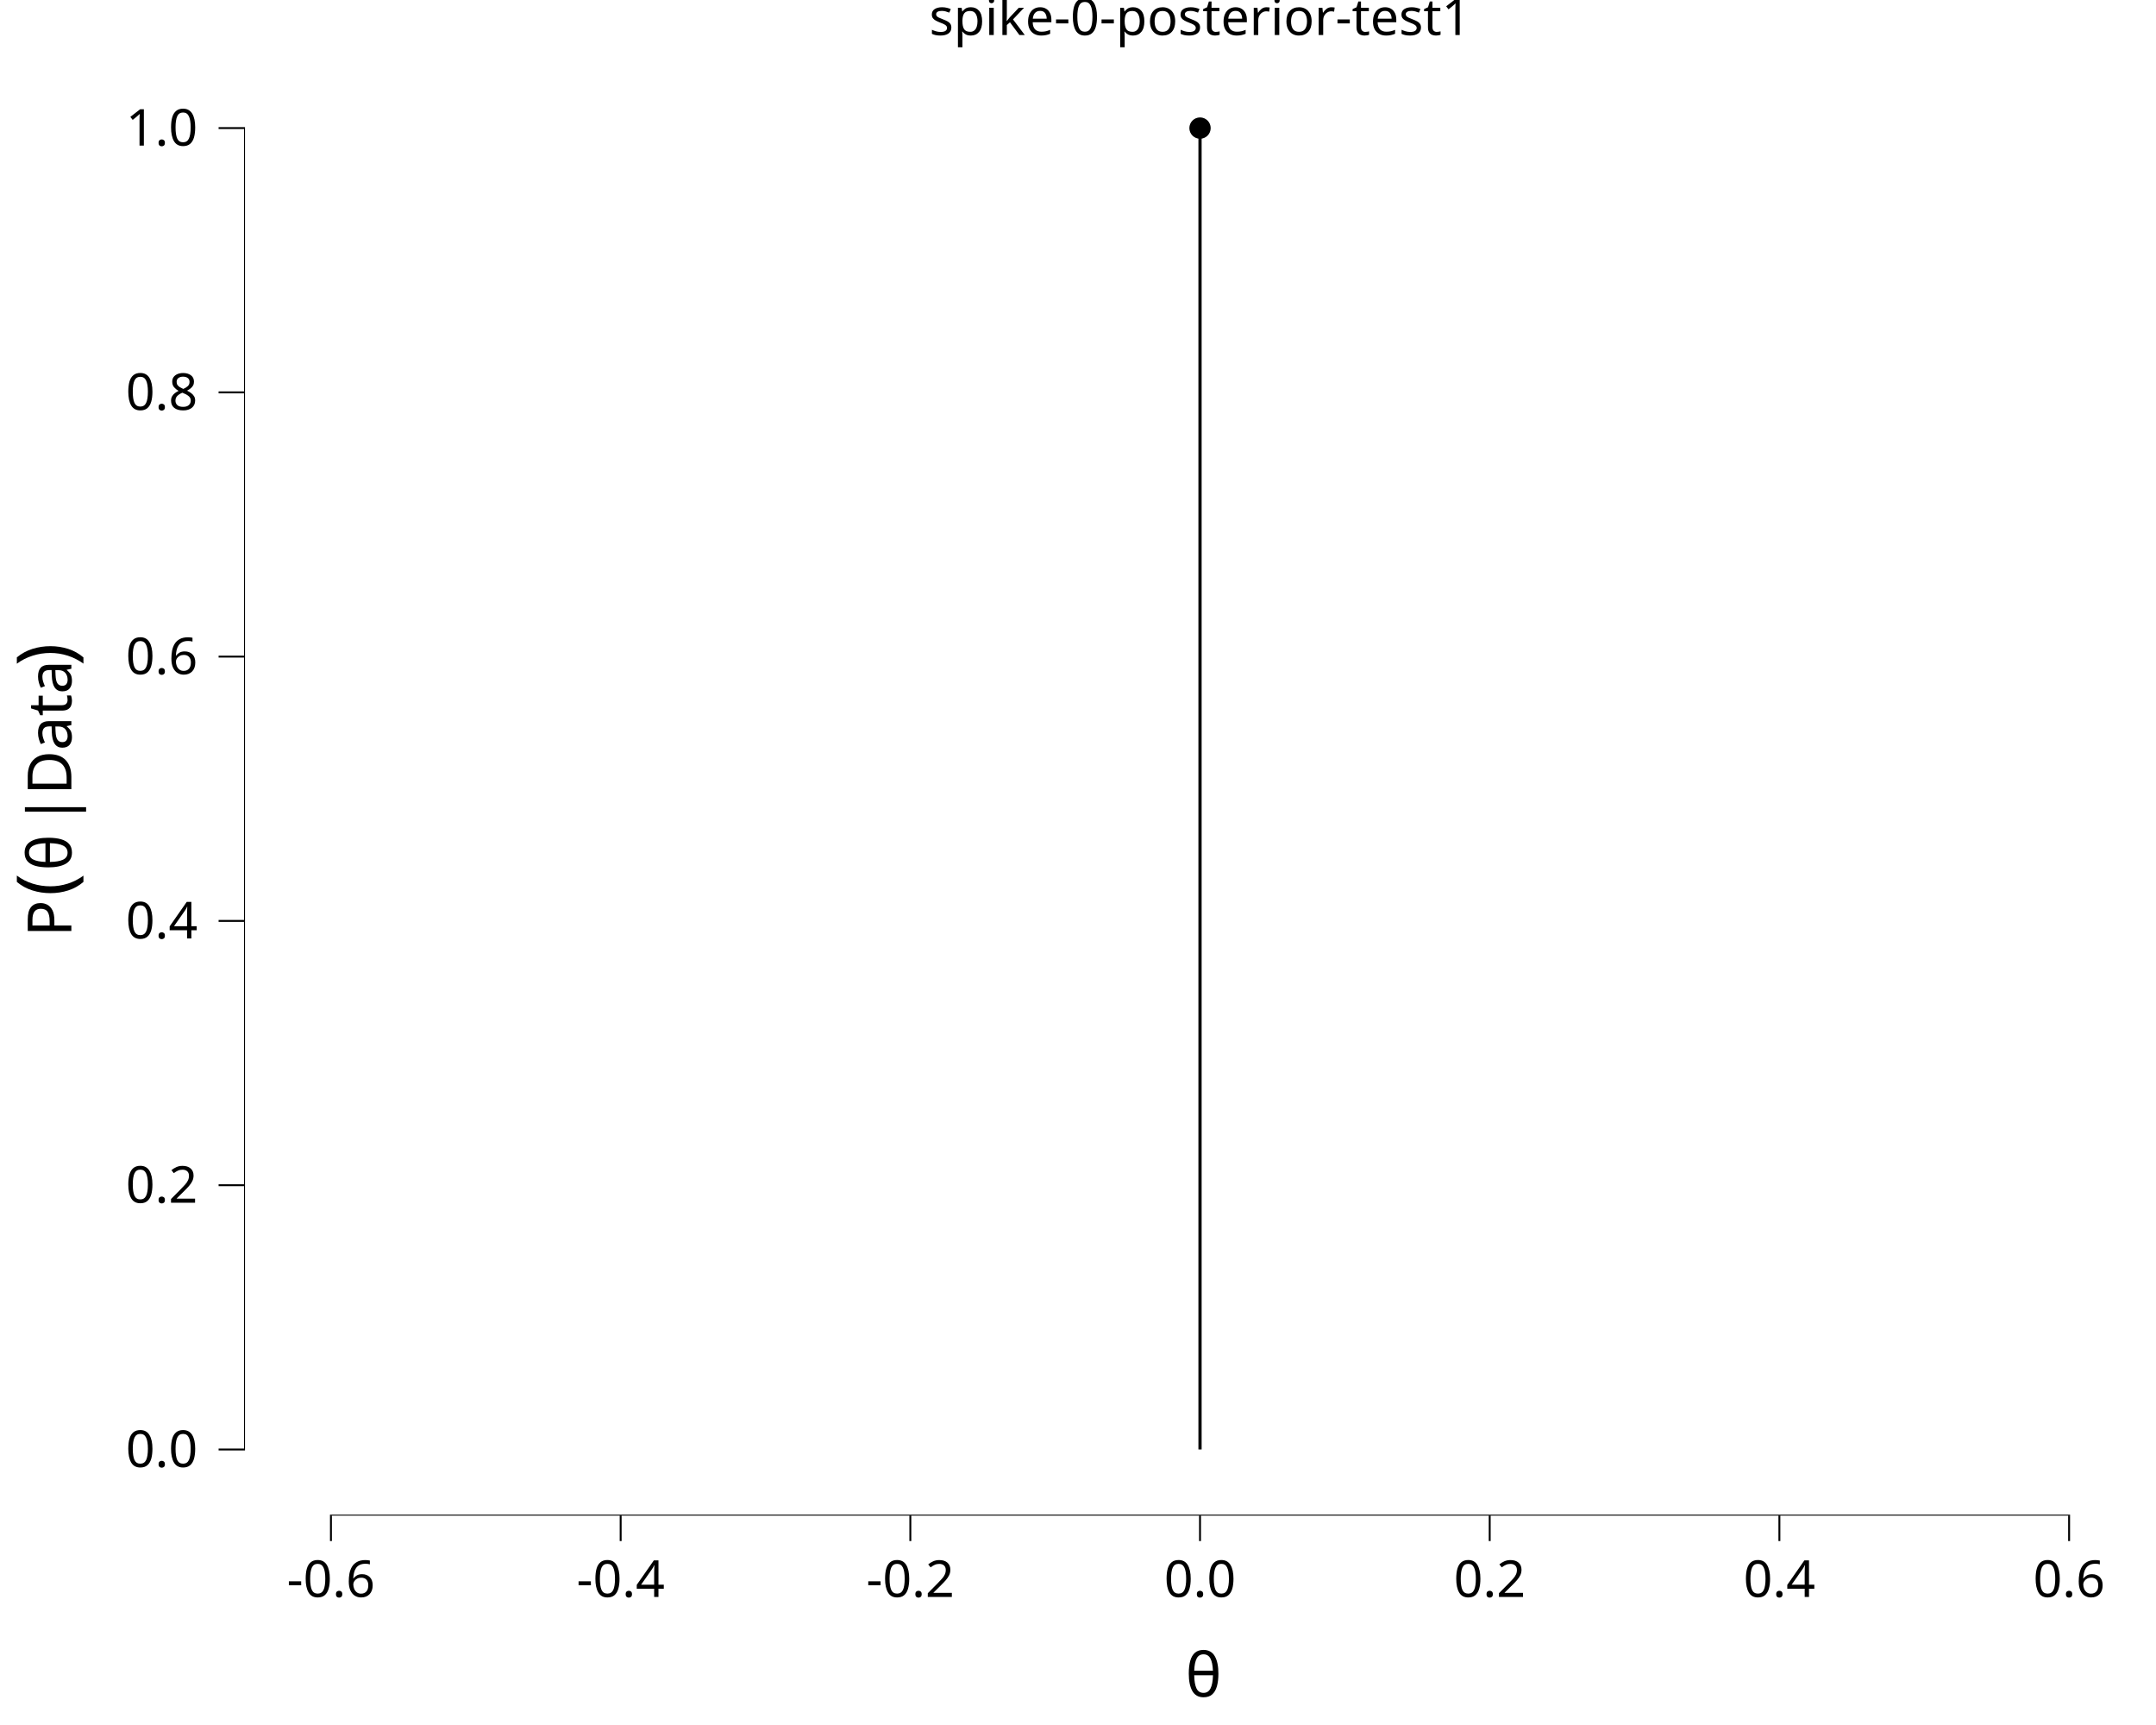
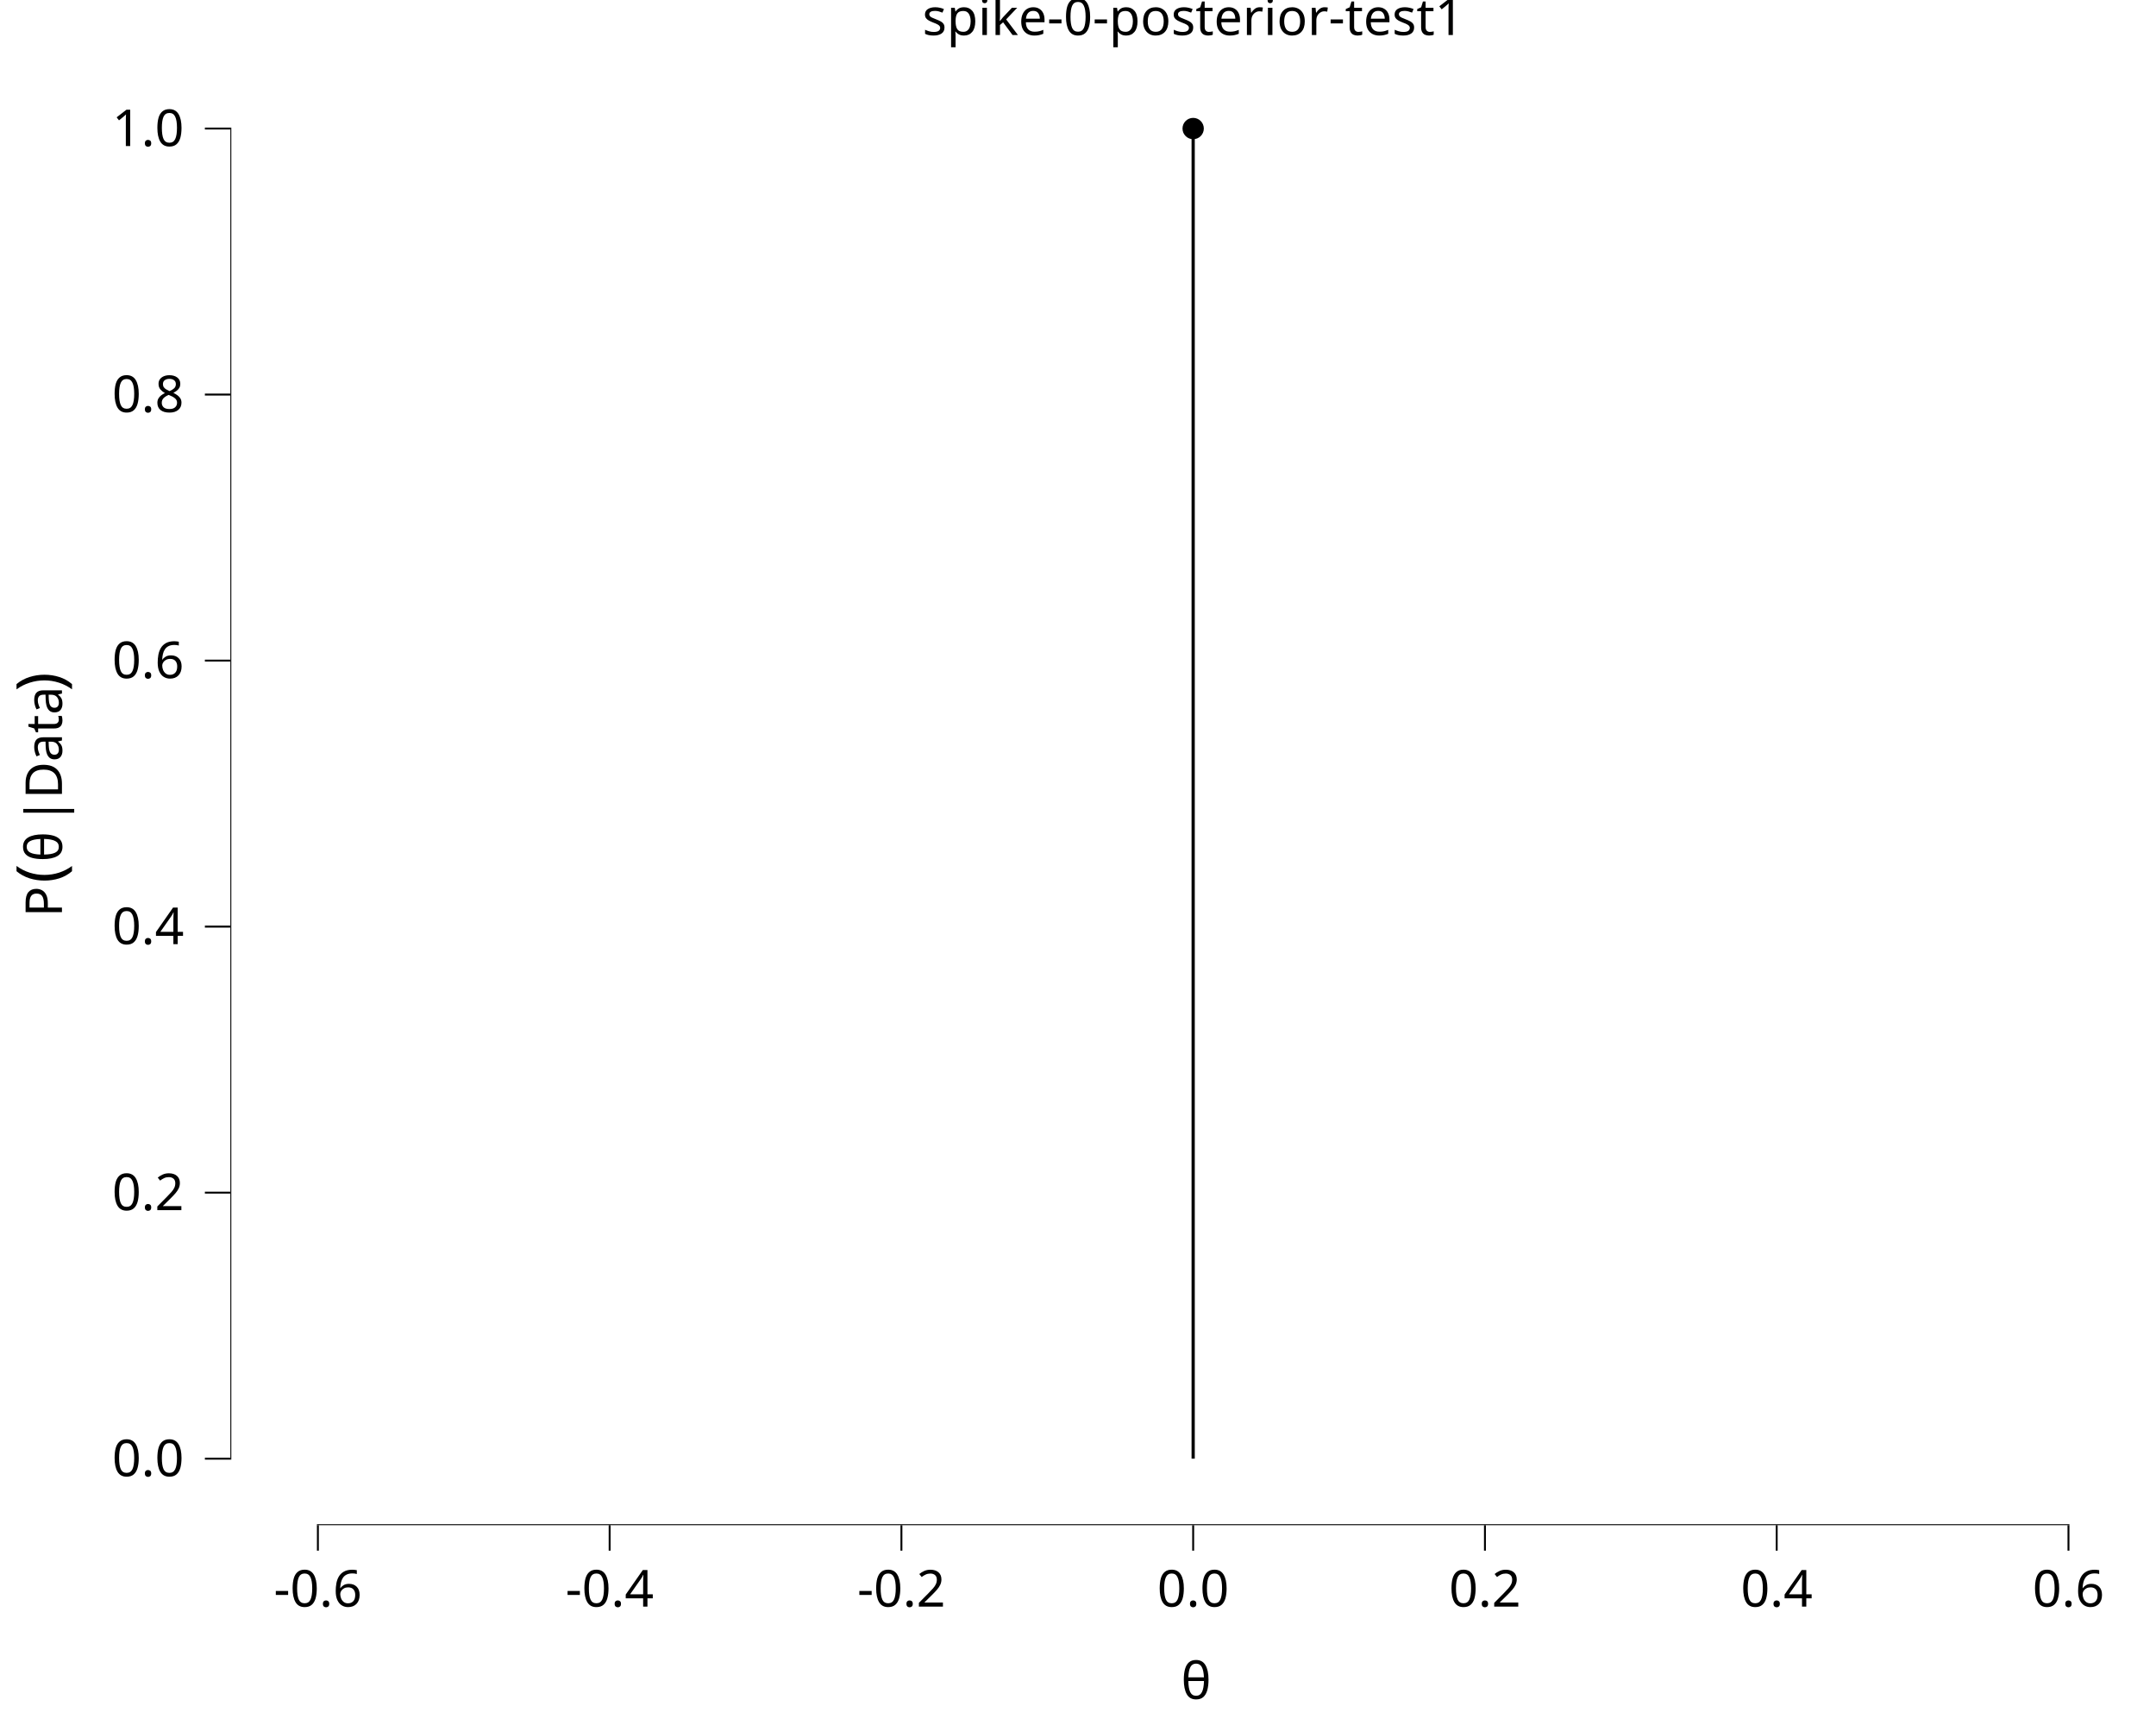
<svg xmlns="http://www.w3.org/2000/svg" class="svglite" data-engine-version="2.0" width="720.00pt" height="576.00pt" viewBox="0 0 720.00 576.00">
  <defs>
    <style type="text/css">
    .svglite line, .svglite polyline, .svglite polygon, .svglite path, .svglite rect, .svglite circle {
      fill: none;
      stroke: #000000;
      stroke-linecap: round;
      stroke-linejoin: round;
      stroke-miterlimit: 10.00;
    }
  </style>
  </defs>
  <rect width="100%" height="100%" style="stroke: none; fill: #FFFFFF;" />
  <defs>
    <clipPath id="cpMC4wMHw3MjAuMDB8MC4wMHw1NzYuMDA=">
      <rect x="0.00" y="0.00" width="720.00" height="576.00" />
    </clipPath>
  </defs>
  <g clip-path="url(#cpMC4wMHw3MjAuMDB8MC4wMHw1NzYuMDA=)">
    <rect x="0.00" y="0.00" width="720.00" height="576.00" style="stroke-width: 10.67; stroke: none;" />
  </g>
  <defs>
-     <clipPath id="cpODEuNTB8NzIwLjAwfDIwLjcxfDUwNi4wNw==">
-       <rect x="81.50" y="20.71" width="638.50" height="485.36" />
+     <clipPath id="cpNzYuOTN8NzIwLjAwfDIwLjcxfDUwOS4yOA==">
+       <rect x="76.93" y="20.71" width="643.07" height="488.57" />
    </clipPath>
  </defs>
-   <g clip-path="url(#cpODEuNTB8NzIwLjAwfDIwLjcxfDUwNi4wNw==)">
-     <rect x="81.50" y="20.71" width="638.50" height="485.36" style="stroke-width: 10.67; stroke: none;" />
-     <circle cx="400.75" cy="42.77" r="3.56" style="stroke-width: 0.71; stroke: none; fill: #000000;" />
-     <line x1="400.75" y1="484.00" x2="400.75" y2="42.77" style="stroke-width: 1.07; stroke-linecap: butt;" />
-     <line x1="110.20" y1="506.07" x2="691.30" y2="506.07" style="stroke-width: 0.64; stroke-linecap: butt;" />
-     <line x1="81.50" y1="484.32" x2="81.50" y2="42.45" style="stroke-width: 0.64; stroke-linecap: butt;" />
-     <rect x="81.50" y="20.71" width="638.50" height="485.36" style="stroke-width: 0.00; stroke: none;" />
+   <g clip-path="url(#cpNzYuOTN8NzIwLjAwfDIwLjcxfDUwOS4yOA==)">
+     <rect x="76.93" y="20.71" width="643.07" height="488.57" style="stroke-width: 10.67; stroke: none;" />
+     <circle cx="398.46" cy="42.92" r="3.56" style="stroke-width: 0.71; stroke: none; fill: #000000;" />
+     <line x1="398.46" y1="487.07" x2="398.46" y2="42.92" style="stroke-width: 1.07; stroke-linecap: butt;" />
+     <line x1="105.84" y1="509.28" x2="691.09" y2="509.28" style="stroke-width: 0.64; stroke-linecap: butt;" />
+     <line x1="76.93" y1="487.39" x2="76.93" y2="42.60" style="stroke-width: 0.64; stroke-linecap: butt;" />
+     <rect x="76.93" y="20.71" width="643.07" height="488.57" style="stroke-width: 0.00; stroke: none;" />
  </g>
  <g clip-path="url(#cpMC4wMHw3MjAuMDB8MC4wMHw1NzYuMDA=)">
-     <polyline points="81.50,506.07 81.50,20.71 " style="stroke-width: 0.00; stroke: none; stroke-linecap: butt;" />
-     <text x="66.02" y="489.85" text-anchor="end" style="font-size: 17.00px; font-family: sans;" textLength="23.63px" lengthAdjust="spacingAndGlyphs">0.0</text>
-     <text x="66.02" y="401.61" text-anchor="end" style="font-size: 17.00px; font-family: sans;" textLength="23.63px" lengthAdjust="spacingAndGlyphs">0.2</text>
-     <text x="66.02" y="313.36" text-anchor="end" style="font-size: 17.00px; font-family: sans;" textLength="23.63px" lengthAdjust="spacingAndGlyphs">0.4</text>
-     <text x="66.02" y="225.11" text-anchor="end" style="font-size: 17.00px; font-family: sans;" textLength="23.63px" lengthAdjust="spacingAndGlyphs">0.6</text>
-     <text x="66.02" y="136.87" text-anchor="end" style="font-size: 17.00px; font-family: sans;" textLength="23.63px" lengthAdjust="spacingAndGlyphs">0.8</text>
-     <text x="66.02" y="48.62" text-anchor="end" style="font-size: 17.00px; font-family: sans;" textLength="23.63px" lengthAdjust="spacingAndGlyphs">1.0</text>
-     <polyline points="73.00,484.00 81.50,484.00 " style="stroke-width: 0.64; stroke-linecap: butt;" />
-     <polyline points="73.00,395.76 81.50,395.76 " style="stroke-width: 0.64; stroke-linecap: butt;" />
-     <polyline points="73.00,307.51 81.50,307.51 " style="stroke-width: 0.64; stroke-linecap: butt;" />
-     <polyline points="73.00,219.26 81.50,219.26 " style="stroke-width: 0.64; stroke-linecap: butt;" />
-     <polyline points="73.00,131.02 81.50,131.02 " style="stroke-width: 0.64; stroke-linecap: butt;" />
-     <polyline points="73.00,42.77 81.50,42.77 " style="stroke-width: 0.64; stroke-linecap: butt;" />
-     <polyline points="81.50,506.07 720.00,506.07 " style="stroke-width: 0.00; stroke: none; stroke-linecap: butt;" />
-     <polyline points="110.52,514.57 110.52,506.07 " style="stroke-width: 0.64; stroke-linecap: butt;" />
-     <polyline points="207.27,514.57 207.27,506.07 " style="stroke-width: 0.64; stroke-linecap: butt;" />
-     <polyline points="304.01,514.57 304.01,506.07 " style="stroke-width: 0.64; stroke-linecap: butt;" />
-     <polyline points="400.75,514.57 400.75,506.07 " style="stroke-width: 0.64; stroke-linecap: butt;" />
-     <polyline points="497.49,514.57 497.49,506.07 " style="stroke-width: 0.64; stroke-linecap: butt;" />
-     <polyline points="594.23,514.57 594.23,506.07 " style="stroke-width: 0.64; stroke-linecap: butt;" />
-     <polyline points="690.98,514.57 690.98,506.07 " style="stroke-width: 0.64; stroke-linecap: butt;" />
-     <text x="110.52" y="533.24" text-anchor="middle" style="font-size: 17.00px; font-family: sans;" textLength="29.29px" lengthAdjust="spacingAndGlyphs">-0.6</text>
-     <text x="207.27" y="533.24" text-anchor="middle" style="font-size: 17.00px; font-family: sans;" textLength="29.29px" lengthAdjust="spacingAndGlyphs">-0.4</text>
-     <text x="304.01" y="533.24" text-anchor="middle" style="font-size: 17.00px; font-family: sans;" textLength="29.29px" lengthAdjust="spacingAndGlyphs">-0.2</text>
-     <text x="400.75" y="533.24" text-anchor="middle" style="font-size: 17.00px; font-family: sans;" textLength="23.63px" lengthAdjust="spacingAndGlyphs">0.0</text>
-     <text x="497.49" y="533.24" text-anchor="middle" style="font-size: 17.00px; font-family: sans;" textLength="23.63px" lengthAdjust="spacingAndGlyphs">0.2</text>
-     <text x="594.23" y="533.24" text-anchor="middle" style="font-size: 17.00px; font-family: sans;" textLength="23.63px" lengthAdjust="spacingAndGlyphs">0.4</text>
-     <text x="690.98" y="533.24" text-anchor="middle" style="font-size: 17.00px; font-family: sans;" textLength="23.63px" lengthAdjust="spacingAndGlyphs">0.6</text>
-     <text x="395.87" y="566.54" style="font-size: 20.40px; font-family: sans;" textLength="9.76px" lengthAdjust="spacingAndGlyphs">θ</text>
-     <text transform="translate(23.83,312.86) rotate(-90)" style="font-size: 20.40px; font-family: sans;" textLength="13.61px" lengthAdjust="spacingAndGlyphs">P</text>
-     <text transform="translate(23.83,299.25) rotate(-90)" style="font-size: 25.50px; font-family: sans;" textLength="8.49px" lengthAdjust="spacingAndGlyphs">(</text>
-     <text transform="translate(23.83,290.75) rotate(-90)" style="font-size: 20.40px; font-family: sans;" textLength="9.76px" lengthAdjust="spacingAndGlyphs">θ</text>
-     <text transform="translate(23.83,281.00) rotate(-90)" style="font-size: 20.40px; font-family: sans;" textLength="5.10px" lengthAdjust="spacingAndGlyphs"> </text>
-     <text transform="translate(23.83,275.89) rotate(-90)" style="font-size: 20.40px; font-family: sans;" textLength="5.30px" lengthAdjust="spacingAndGlyphs">|</text>
-     <text transform="translate(23.83,270.59) rotate(-90)" style="font-size: 20.40px; font-family: sans;" textLength="5.10px" lengthAdjust="spacingAndGlyphs"> </text>
-     <text transform="translate(23.83,265.49) rotate(-90)" style="font-size: 20.40px; font-family: sans;" textLength="43.10px" lengthAdjust="spacingAndGlyphs">Data</text>
-     <text transform="translate(23.83,222.39) rotate(-90)" style="font-size: 25.50px; font-family: sans;" textLength="8.48px" lengthAdjust="spacingAndGlyphs">)</text>
-     <text x="400.75" y="11.70" text-anchor="middle" style="font-size: 17.00px; font-family: sans;" textLength="169.15px" lengthAdjust="spacingAndGlyphs">spike-0-posterior-test1</text>
+     <polyline points="76.93,509.28 76.93,20.71 " style="stroke-width: 0.00; stroke: none; stroke-linecap: butt;" />
+     <text x="61.45" y="492.92" text-anchor="end" style="font-size: 17.00px; font-family: sans;" textLength="23.63px" lengthAdjust="spacingAndGlyphs">0.0</text>
+     <text x="61.45" y="404.09" text-anchor="end" style="font-size: 17.00px; font-family: sans;" textLength="23.63px" lengthAdjust="spacingAndGlyphs">0.2</text>
+     <text x="61.45" y="315.26" text-anchor="end" style="font-size: 17.00px; font-family: sans;" textLength="23.63px" lengthAdjust="spacingAndGlyphs">0.4</text>
+     <text x="61.45" y="226.43" text-anchor="end" style="font-size: 17.00px; font-family: sans;" textLength="23.63px" lengthAdjust="spacingAndGlyphs">0.6</text>
+     <text x="61.45" y="137.60" text-anchor="end" style="font-size: 17.00px; font-family: sans;" textLength="23.63px" lengthAdjust="spacingAndGlyphs">0.8</text>
+     <text x="61.45" y="48.77" text-anchor="end" style="font-size: 17.00px; font-family: sans;" textLength="23.63px" lengthAdjust="spacingAndGlyphs">1.0</text>
+     <polyline points="68.42,487.07 76.93,487.07 " style="stroke-width: 0.64; stroke-linecap: butt;" />
+     <polyline points="68.42,398.24 76.93,398.24 " style="stroke-width: 0.64; stroke-linecap: butt;" />
+     <polyline points="68.42,309.41 76.93,309.41 " style="stroke-width: 0.64; stroke-linecap: butt;" />
+     <polyline points="68.42,220.58 76.93,220.58 " style="stroke-width: 0.64; stroke-linecap: butt;" />
+     <polyline points="68.42,131.75 76.93,131.75 " style="stroke-width: 0.64; stroke-linecap: butt;" />
+     <polyline points="68.42,42.92 76.93,42.92 " style="stroke-width: 0.64; stroke-linecap: butt;" />
+     <polyline points="76.93,509.28 720.00,509.28 " style="stroke-width: 0.00; stroke: none; stroke-linecap: butt;" />
+     <polyline points="106.16,517.79 106.16,509.28 " style="stroke-width: 0.64; stroke-linecap: butt;" />
+     <polyline points="203.59,517.79 203.59,509.28 " style="stroke-width: 0.64; stroke-linecap: butt;" />
+     <polyline points="301.03,517.79 301.03,509.28 " style="stroke-width: 0.64; stroke-linecap: butt;" />
+     <polyline points="398.46,517.79 398.46,509.28 " style="stroke-width: 0.64; stroke-linecap: butt;" />
+     <polyline points="495.90,517.79 495.90,509.28 " style="stroke-width: 0.64; stroke-linecap: butt;" />
+     <polyline points="593.33,517.79 593.33,509.28 " style="stroke-width: 0.64; stroke-linecap: butt;" />
+     <polyline points="690.77,517.79 690.77,509.28 " style="stroke-width: 0.64; stroke-linecap: butt;" />
+     <text x="106.16" y="536.46" text-anchor="middle" style="font-size: 17.00px; font-family: sans;" textLength="29.29px" lengthAdjust="spacingAndGlyphs">-0.6</text>
+     <text x="203.59" y="536.46" text-anchor="middle" style="font-size: 17.00px; font-family: sans;" textLength="29.29px" lengthAdjust="spacingAndGlyphs">-0.4</text>
+     <text x="301.03" y="536.46" text-anchor="middle" style="font-size: 17.00px; font-family: sans;" textLength="29.29px" lengthAdjust="spacingAndGlyphs">-0.2</text>
+     <text x="398.46" y="536.46" text-anchor="middle" style="font-size: 17.00px; font-family: sans;" textLength="23.63px" lengthAdjust="spacingAndGlyphs">0.0</text>
+     <text x="495.90" y="536.46" text-anchor="middle" style="font-size: 17.00px; font-family: sans;" textLength="23.63px" lengthAdjust="spacingAndGlyphs">0.2</text>
+     <text x="593.33" y="536.46" text-anchor="middle" style="font-size: 17.00px; font-family: sans;" textLength="23.63px" lengthAdjust="spacingAndGlyphs">0.4</text>
+     <text x="690.77" y="536.46" text-anchor="middle" style="font-size: 17.00px; font-family: sans;" textLength="23.63px" lengthAdjust="spacingAndGlyphs">0.6</text>
+     <text x="394.40" y="567.29" style="font-size: 17.00px; font-family: sans;" textLength="8.13px" lengthAdjust="spacingAndGlyphs">θ</text>
+     <text transform="translate(20.69,306.22) rotate(-90)" style="font-size: 17.00px; font-family: sans;" textLength="11.34px" lengthAdjust="spacingAndGlyphs">P</text>
+     <text transform="translate(20.69,294.88) rotate(-90)" style="font-size: 21.25px; font-family: sans;" textLength="7.08px" lengthAdjust="spacingAndGlyphs">(</text>
+     <text transform="translate(20.69,287.80) rotate(-90)" style="font-size: 17.00px; font-family: sans;" textLength="8.13px" lengthAdjust="spacingAndGlyphs">θ</text>
+     <text transform="translate(20.69,279.67) rotate(-90)" style="font-size: 17.00px; font-family: sans;" textLength="4.25px" lengthAdjust="spacingAndGlyphs"> </text>
+     <text transform="translate(20.69,275.42) rotate(-90)" style="font-size: 17.00px; font-family: sans;" textLength="4.42px" lengthAdjust="spacingAndGlyphs">|</text>
+     <text transform="translate(20.69,271.00) rotate(-90)" style="font-size: 17.00px; font-family: sans;" textLength="4.25px" lengthAdjust="spacingAndGlyphs"> </text>
+     <text transform="translate(20.69,266.75) rotate(-90)" style="font-size: 17.00px; font-family: sans;" textLength="35.91px" lengthAdjust="spacingAndGlyphs">Data</text>
+     <text transform="translate(20.69,230.83) rotate(-90)" style="font-size: 21.25px; font-family: sans;" textLength="7.06px" lengthAdjust="spacingAndGlyphs">)</text>
+     <text x="398.46" y="11.70" text-anchor="middle" style="font-size: 17.00px; font-family: sans;" textLength="169.15px" lengthAdjust="spacingAndGlyphs">spike-0-posterior-test1</text>
  </g>
</svg>
